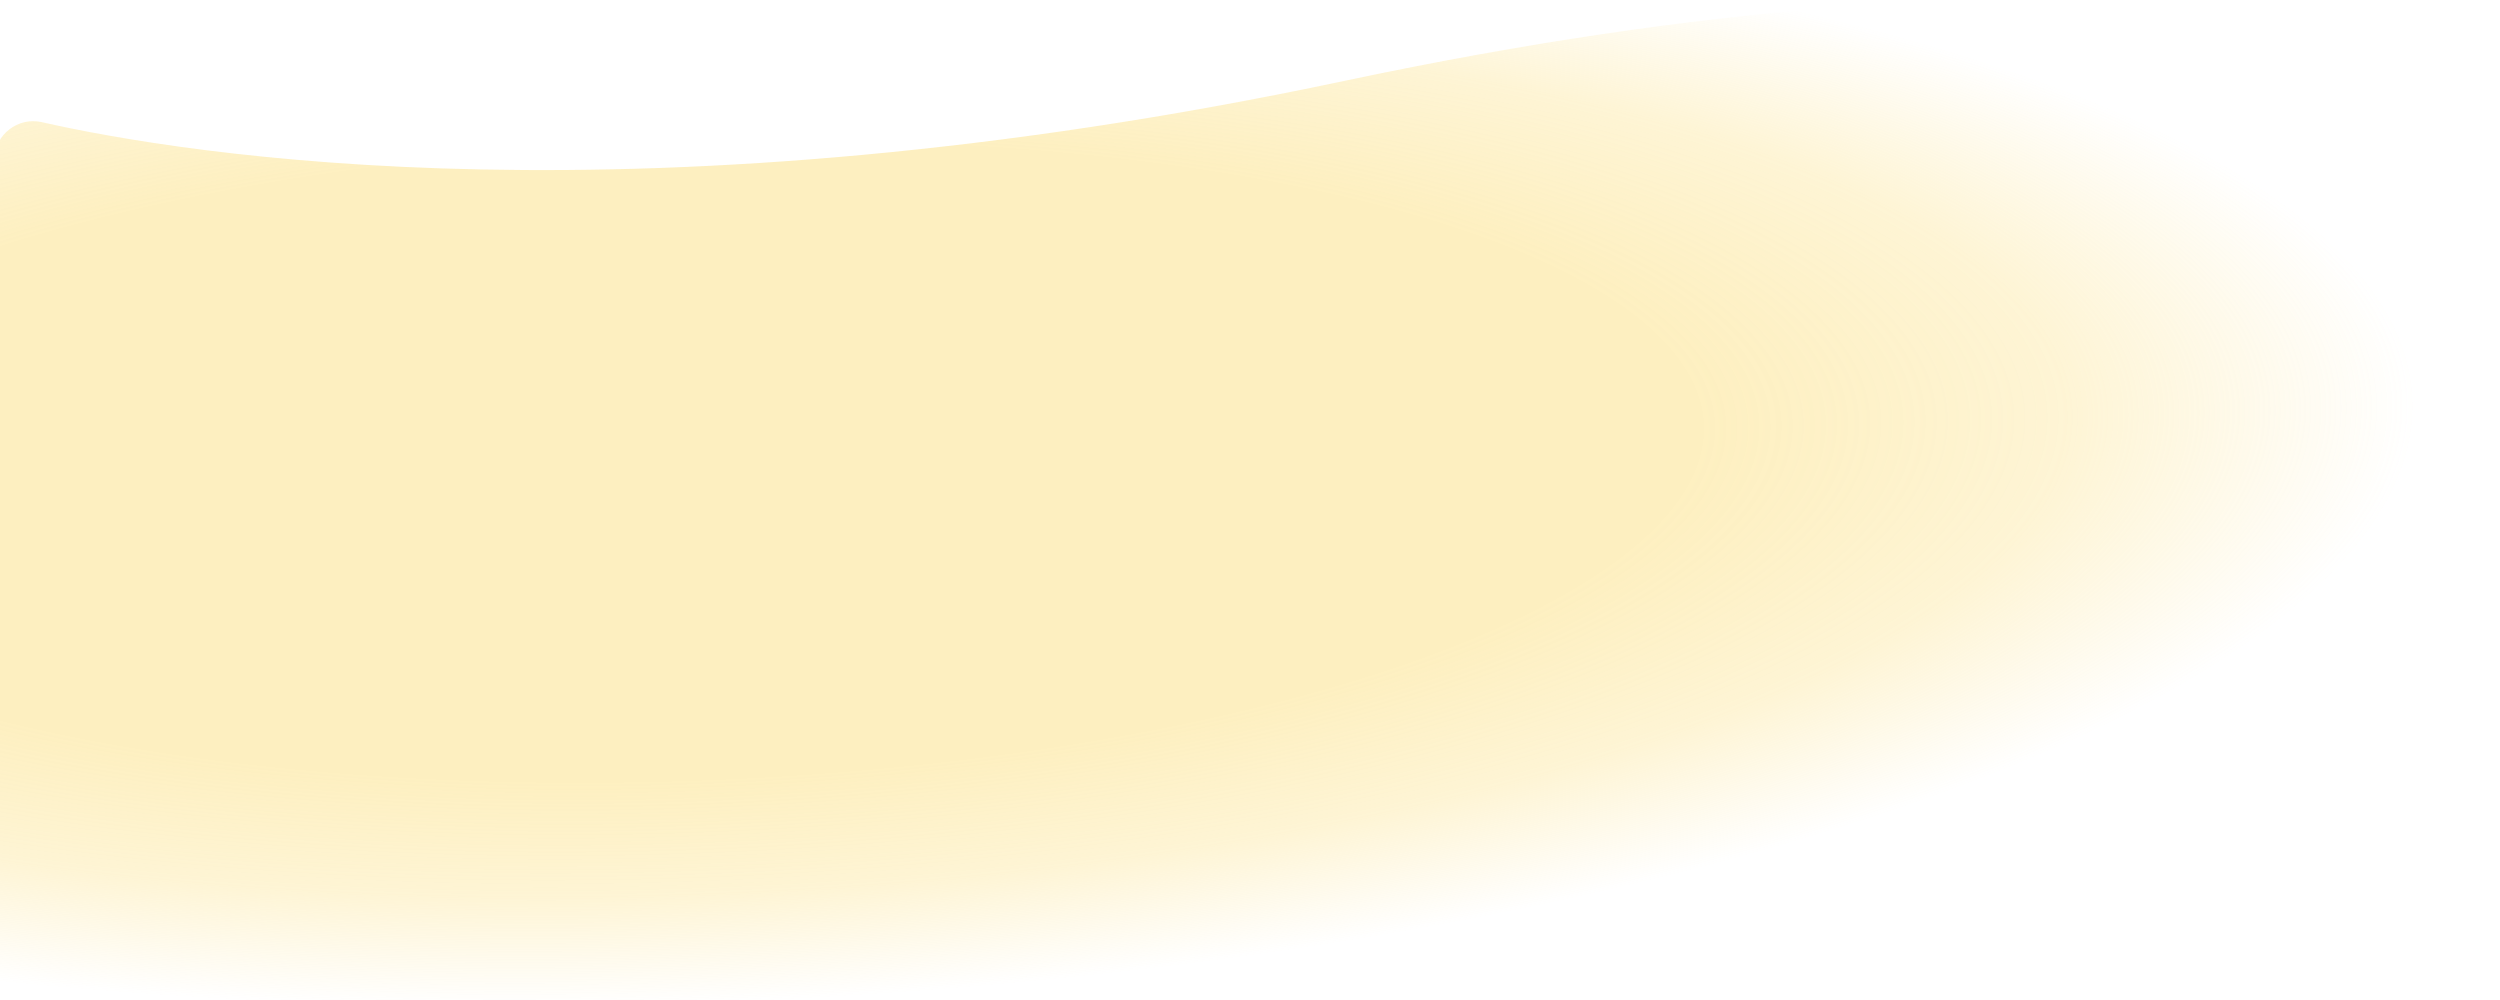
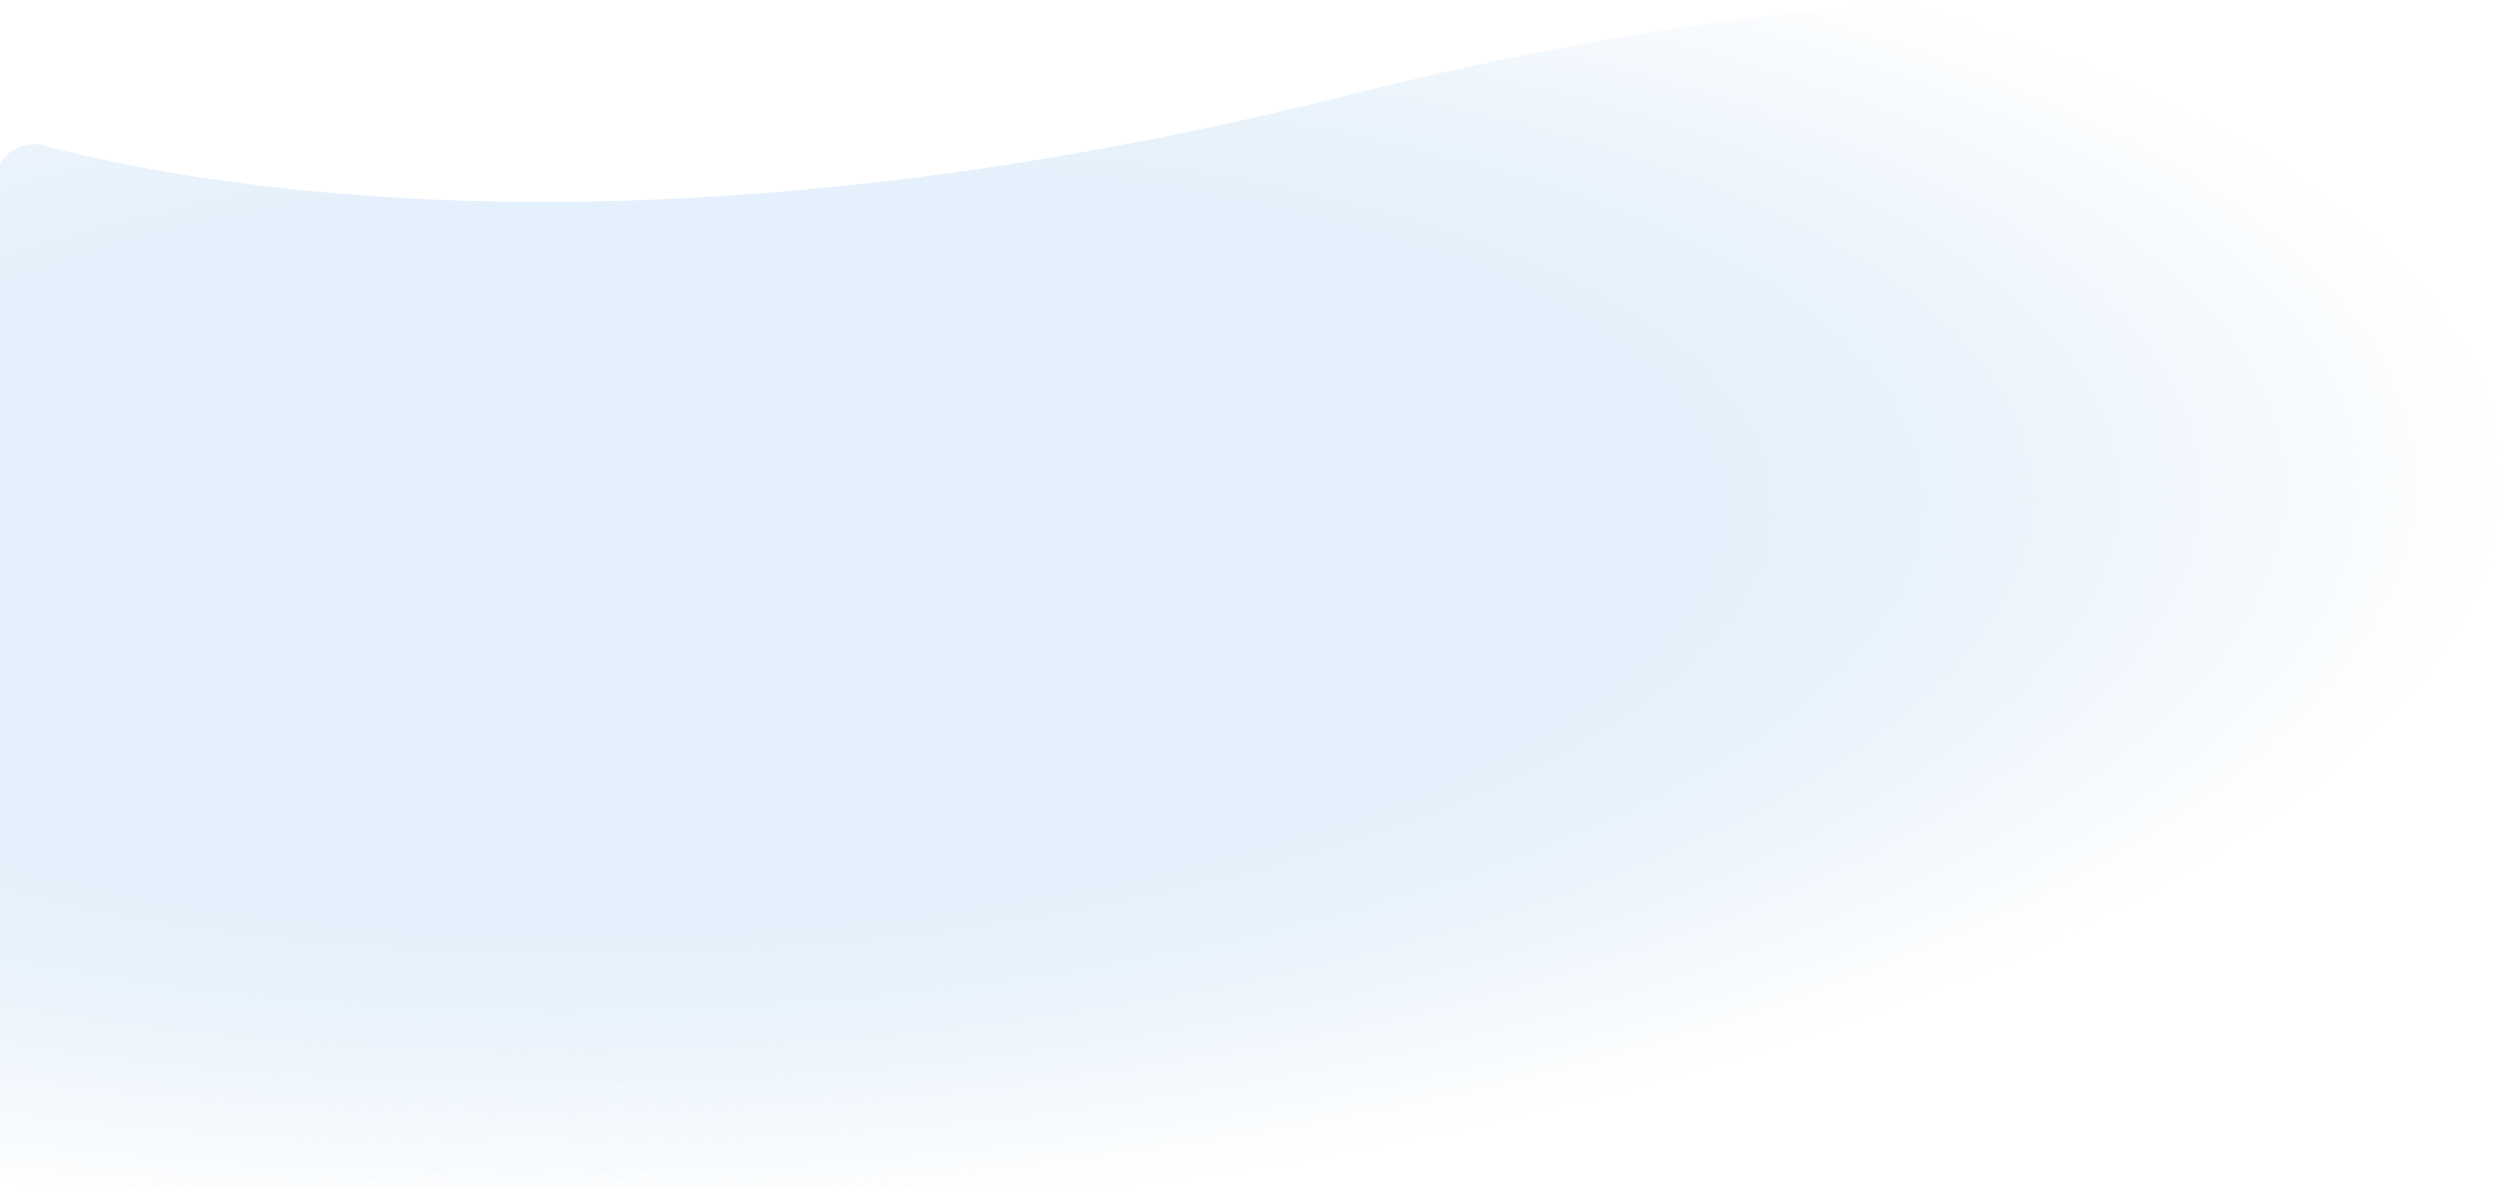
- <svg xmlns="http://www.w3.org/2000/svg" preserveAspectRatio="none" width="1390" height="556" viewBox="0 0 1390 556" fill="none">
-   <path d="M17 556C5.954 556 -3 547.046 -3 536L-3 88.382C-3 74.901 10.034 64.92 23.182 67.901C102.013 85.773 356.076 127.91 747.545 44.964C1158.99 -42.214 1338.39 20.851 1380.14 39.962C1386.47 42.857 1390 49.204 1390 56.161L1390 536C1390 547.046 1381.05 556 1370 556L17 556Z" fill="url(#paint0_radial_530_1668)" fill-opacity="0.4" />
+ <svg xmlns="http://www.w3.org/2000/svg" preserveAspectRatio="none" width="1390" height="660" viewBox="0 0 1390 660" fill="none">
+   <path d="M17 660C5.954 660 -3 651.046 -3 640L-3 101.371C-3 87.45 10.957 77.342 24.407 80.93C104.62 102.326 358.082 151.331 747.545 53.375C1163.18 -51.163 1342.02 26.293 1381.38 48.113C1386.97 51.214 1390 57.158 1390 63.554L1390 640C1390 651.046 1381.05 660 1370 660L17 660Z" fill="url(#paint0_radial_530_1667)" />
  <defs>
-     <radialGradient id="paint0_radial_530_1668" cx="0" cy="0" r="1" gradientUnits="userSpaceOnUse" gradientTransform="translate(380.5 255.5) rotate(-1.8156) scale(1010.01 317.365)">
-       <stop stop-color="#FBD862" />
-       <stop offset="0.558" stop-color="#FBD862" />
-       <stop offset="0.76" stop-color="#FBD862" stop-opacity="0.675" />
-       <stop offset="0.952" stop-color="#FBD862" stop-opacity="0" />
+     <radialGradient id="paint0_radial_530_1667" cx="0" cy="0" r="1" gradientUnits="userSpaceOnUse" gradientTransform="translate(380.5 303.291) rotate(-2.15492) scale(1010.21 376.651)">
+       <stop stop-color="#E4F0FB" />
+       <stop offset="0.558" stop-color="#E4F0FB" />
+       <stop offset="0.76" stop-color="#E4F0FB" stop-opacity="0.675" />
+       <stop offset="1" stop-color="#E4F0FB" stop-opacity="0" />
    </radialGradient>
  </defs>
</svg>
